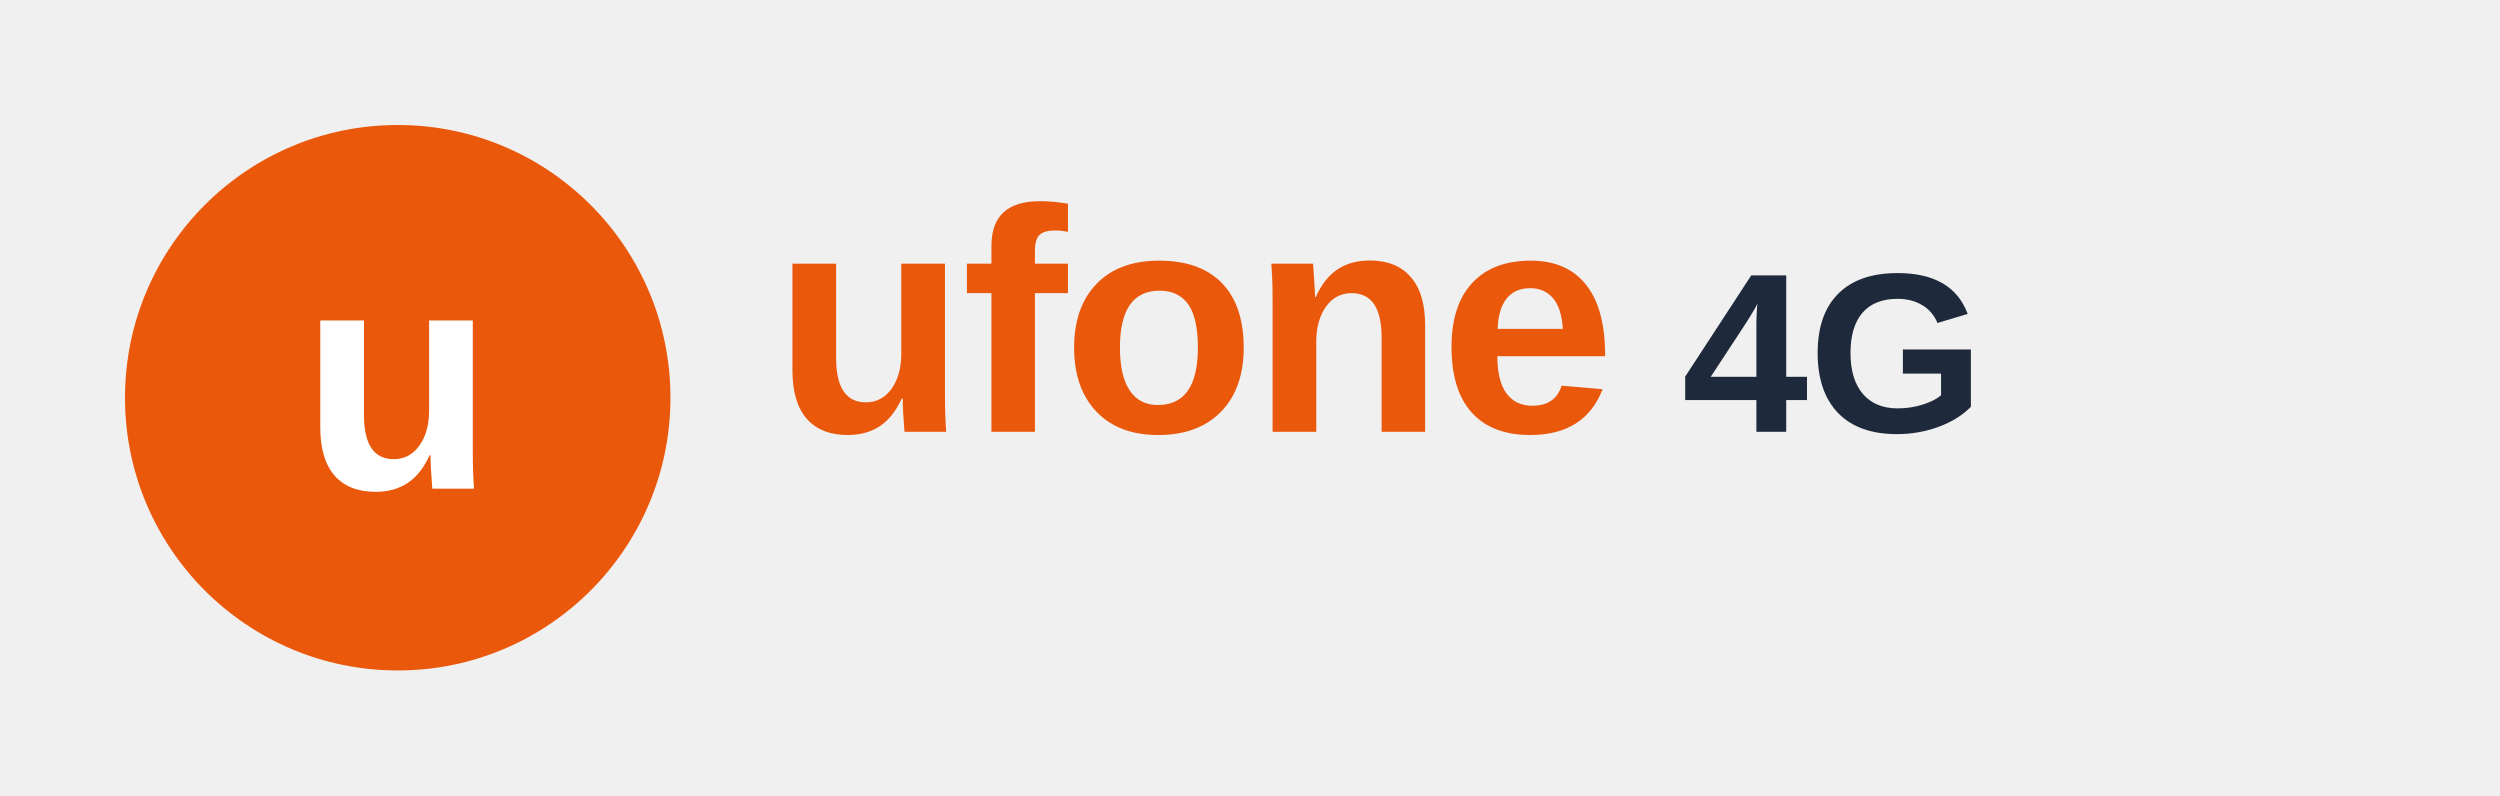
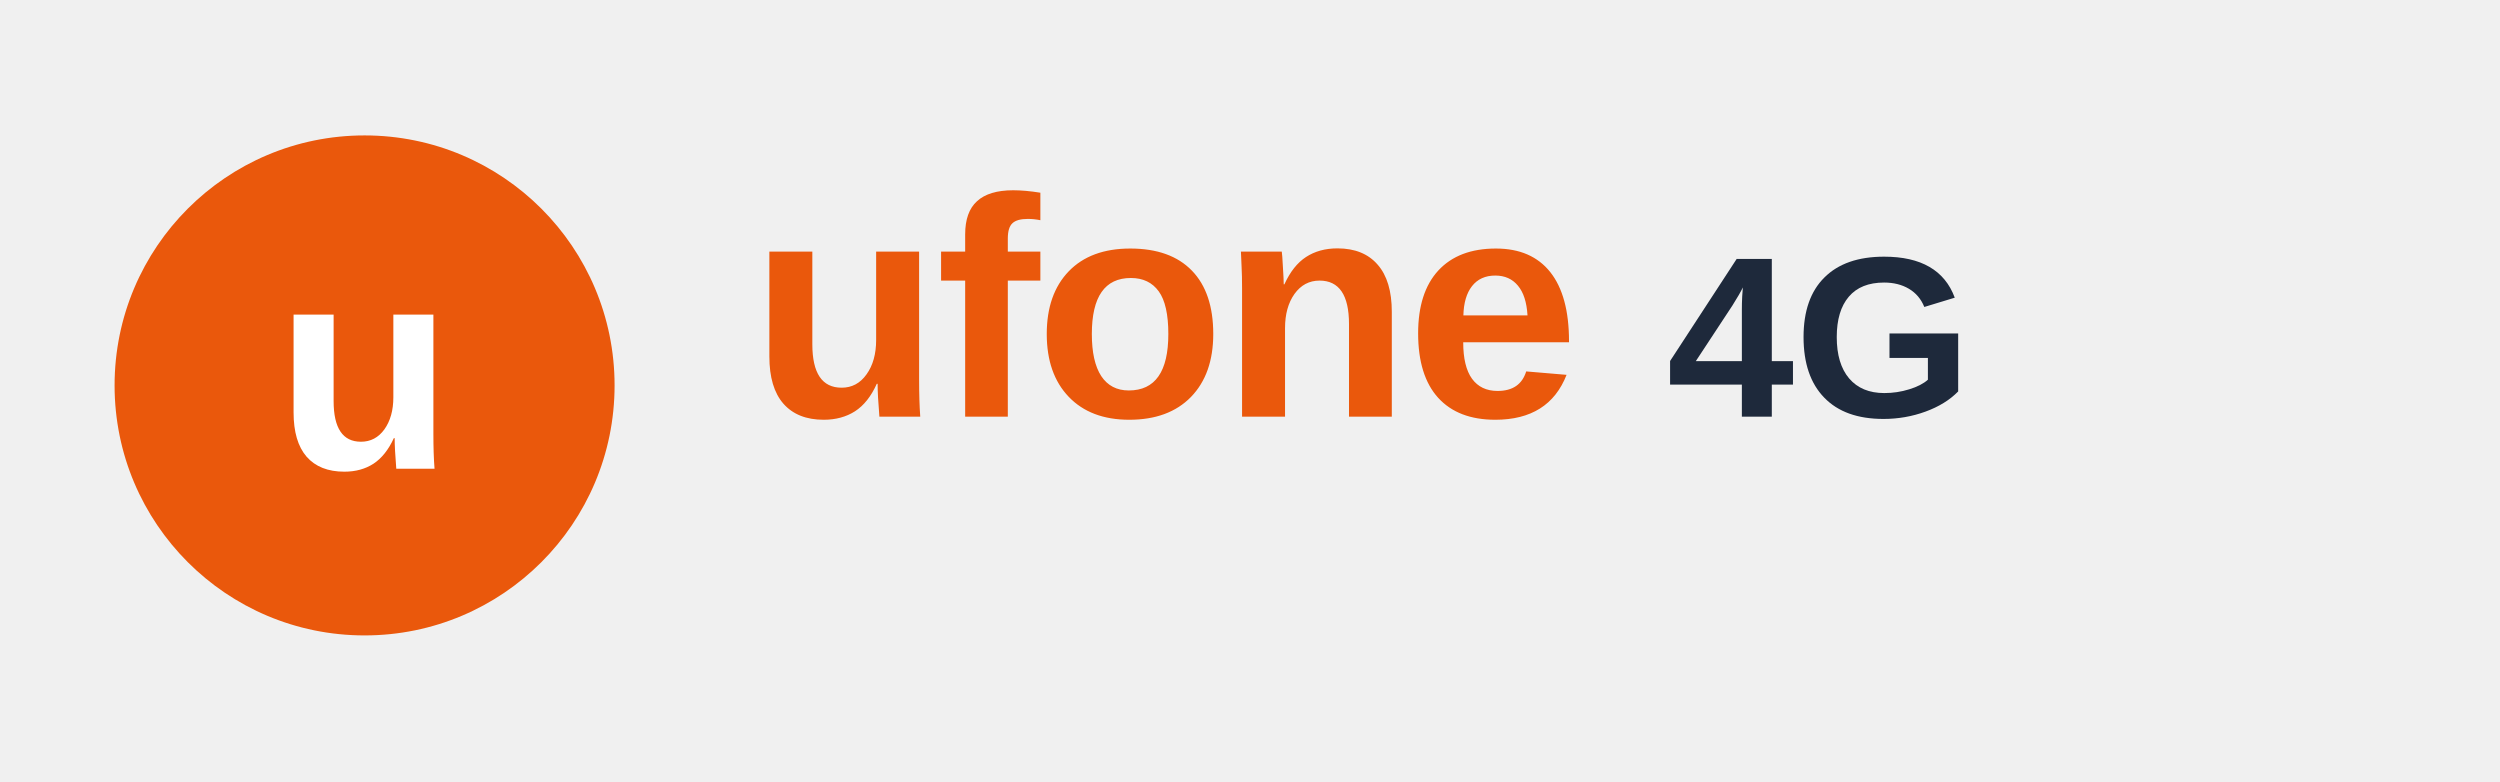
- <svg xmlns="http://www.w3.org/2000/svg" viewBox="0 0 220 70" width="100%" height="100%">
-   <g transform="translate(10, 10)">
+ <svg xmlns="http://www.w3.org/2000/svg" viewBox="0 0 240 75" width="100%" height="100%">
+   <g transform="translate(10, 12)">
    <circle cx="25" cy="25" r="24" fill="#EA580C" />
    <text x="25" y="33" font-family="Arial, sans-serif" font-weight="900" font-size="28" fill="#FFFFFF" text-anchor="middle">u</text>
  </g>
-   <text x="68" y="38" font-family="Arial, sans-serif" font-weight="900" font-size="28" fill="#EA580C" letter-spacing="-0.5">ufone</text>
-   <text x="148" y="38" font-family="Arial, sans-serif" font-weight="900" font-size="20" fill="#1E293B">4G</text>
+   <text x="72" y="40" font-family="Arial, sans-serif" font-weight="900" font-size="30" fill="#EA580C" letter-spacing="-0.5">ufone</text>
+   <text x="160" y="40" font-family="Arial, sans-serif" font-weight="900" font-size="22" fill="#1E293B">4G</text>
</svg>
